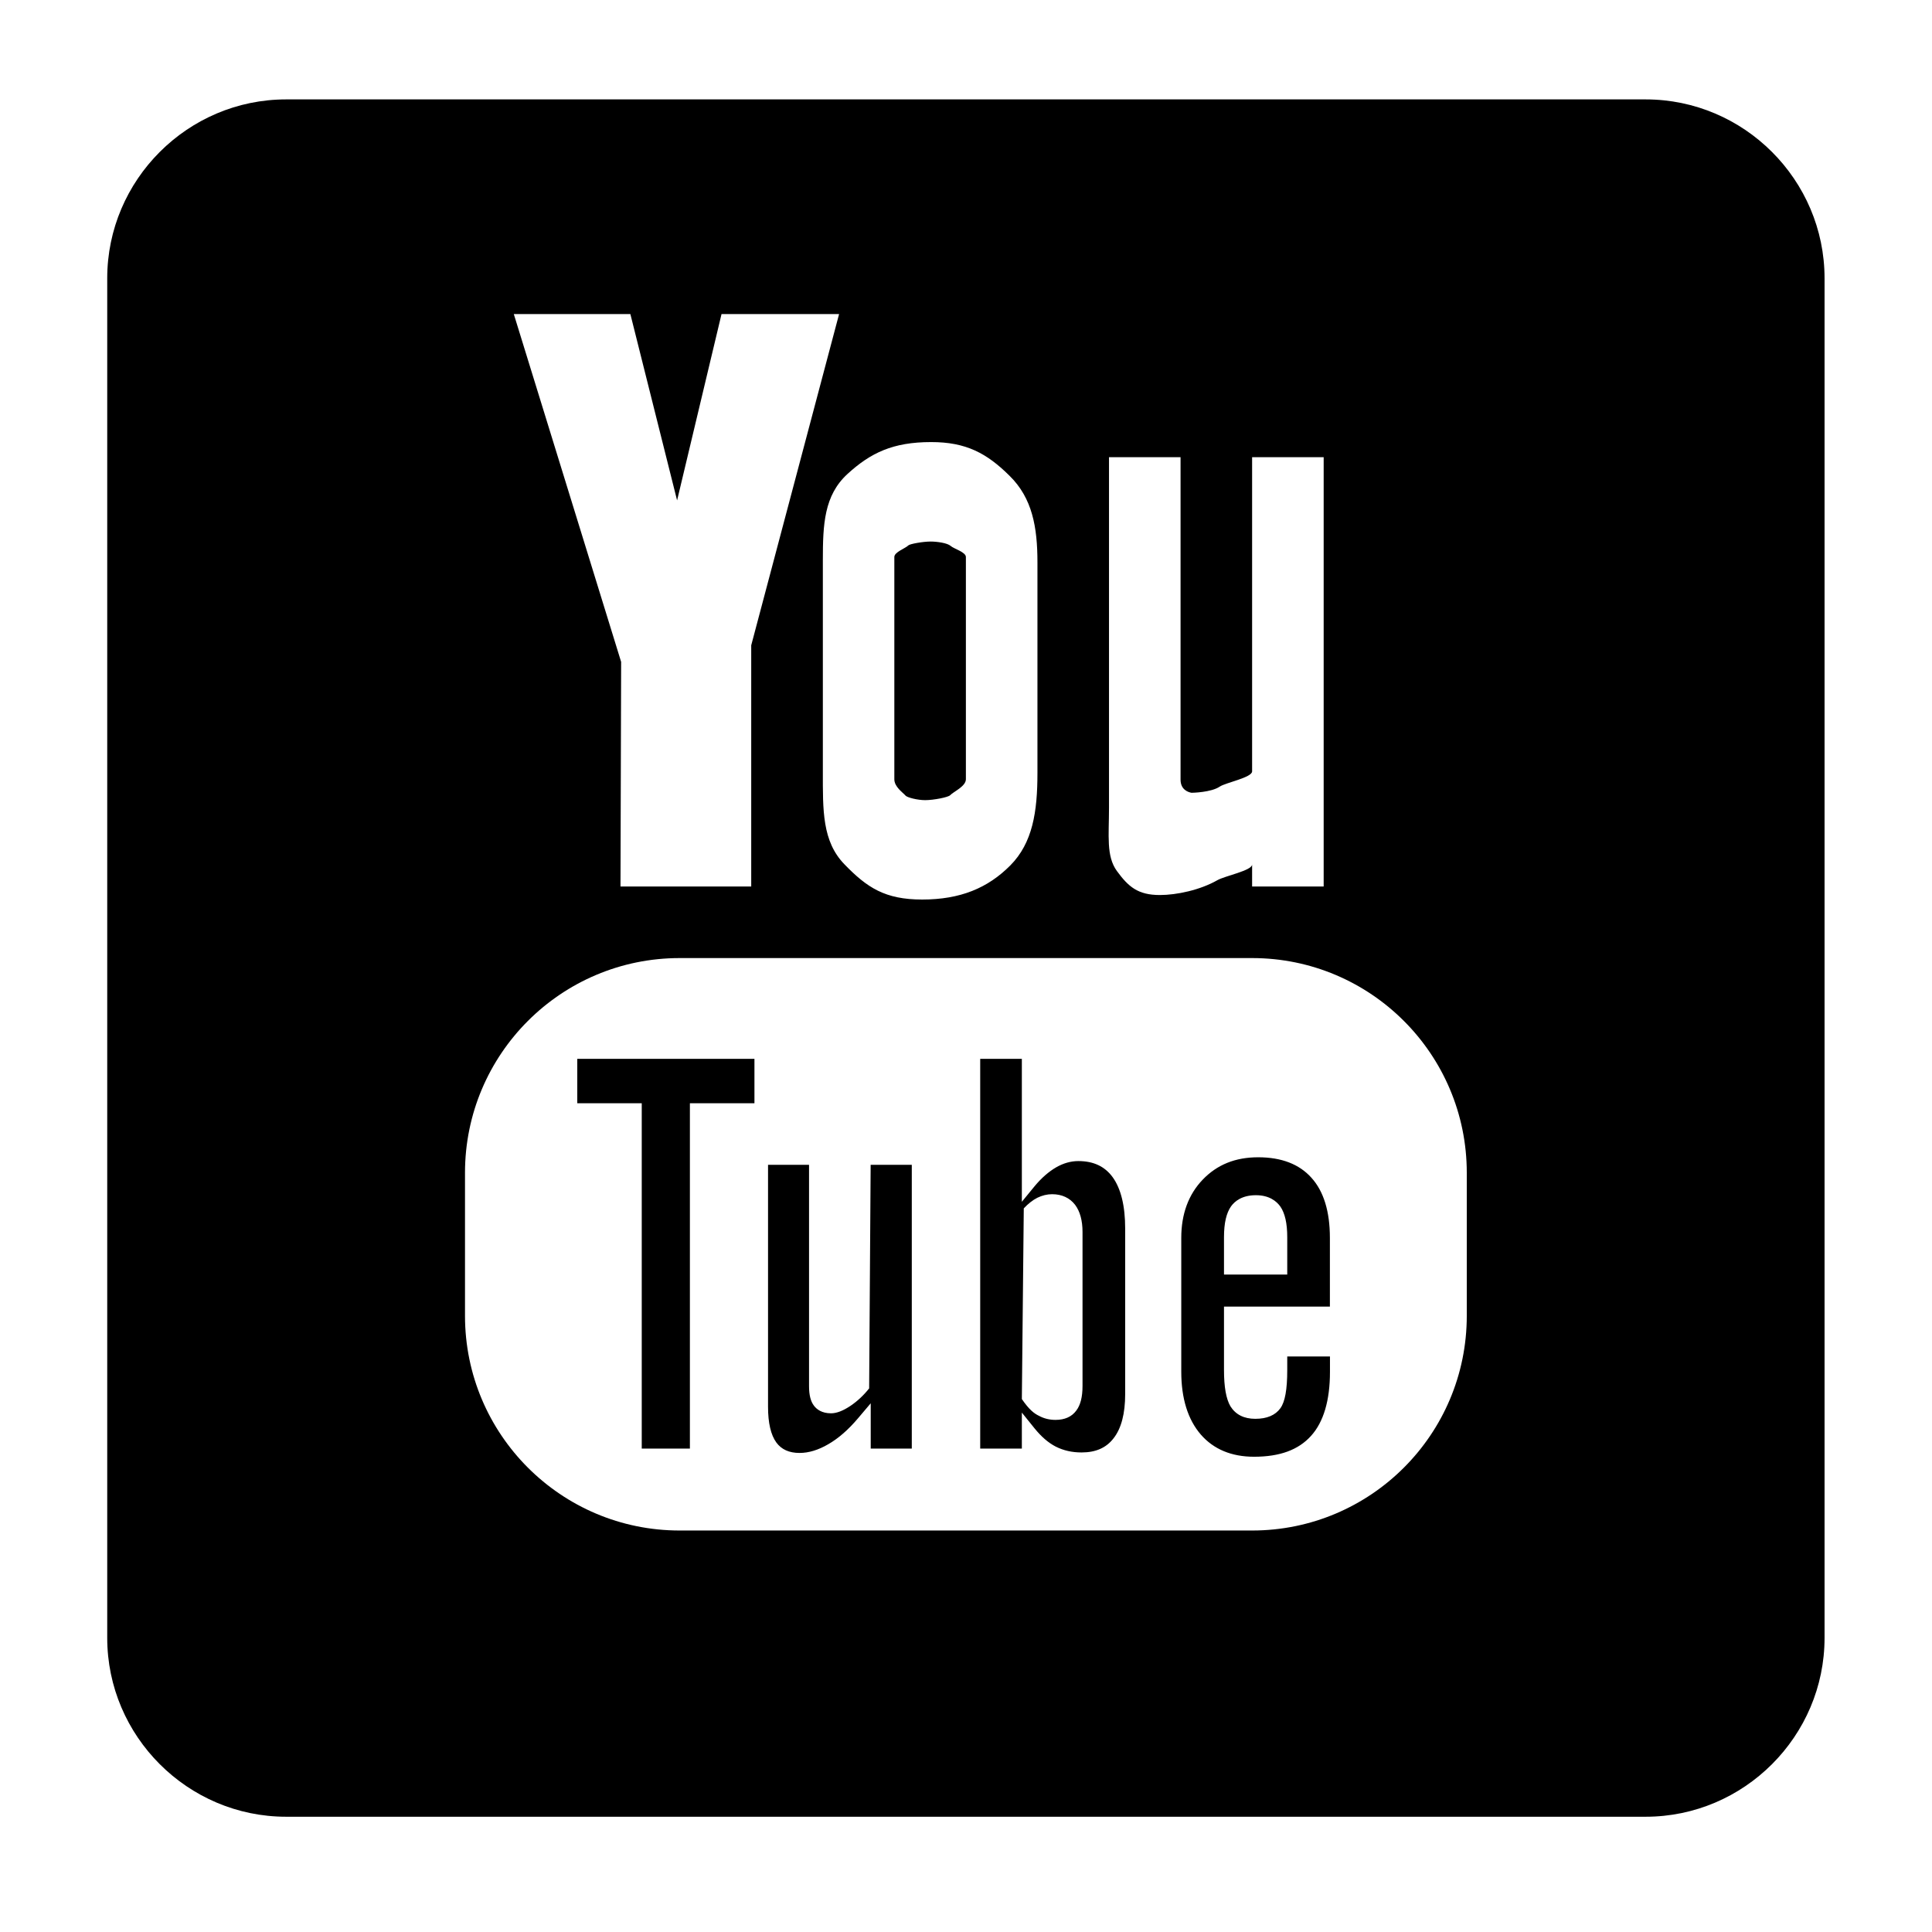
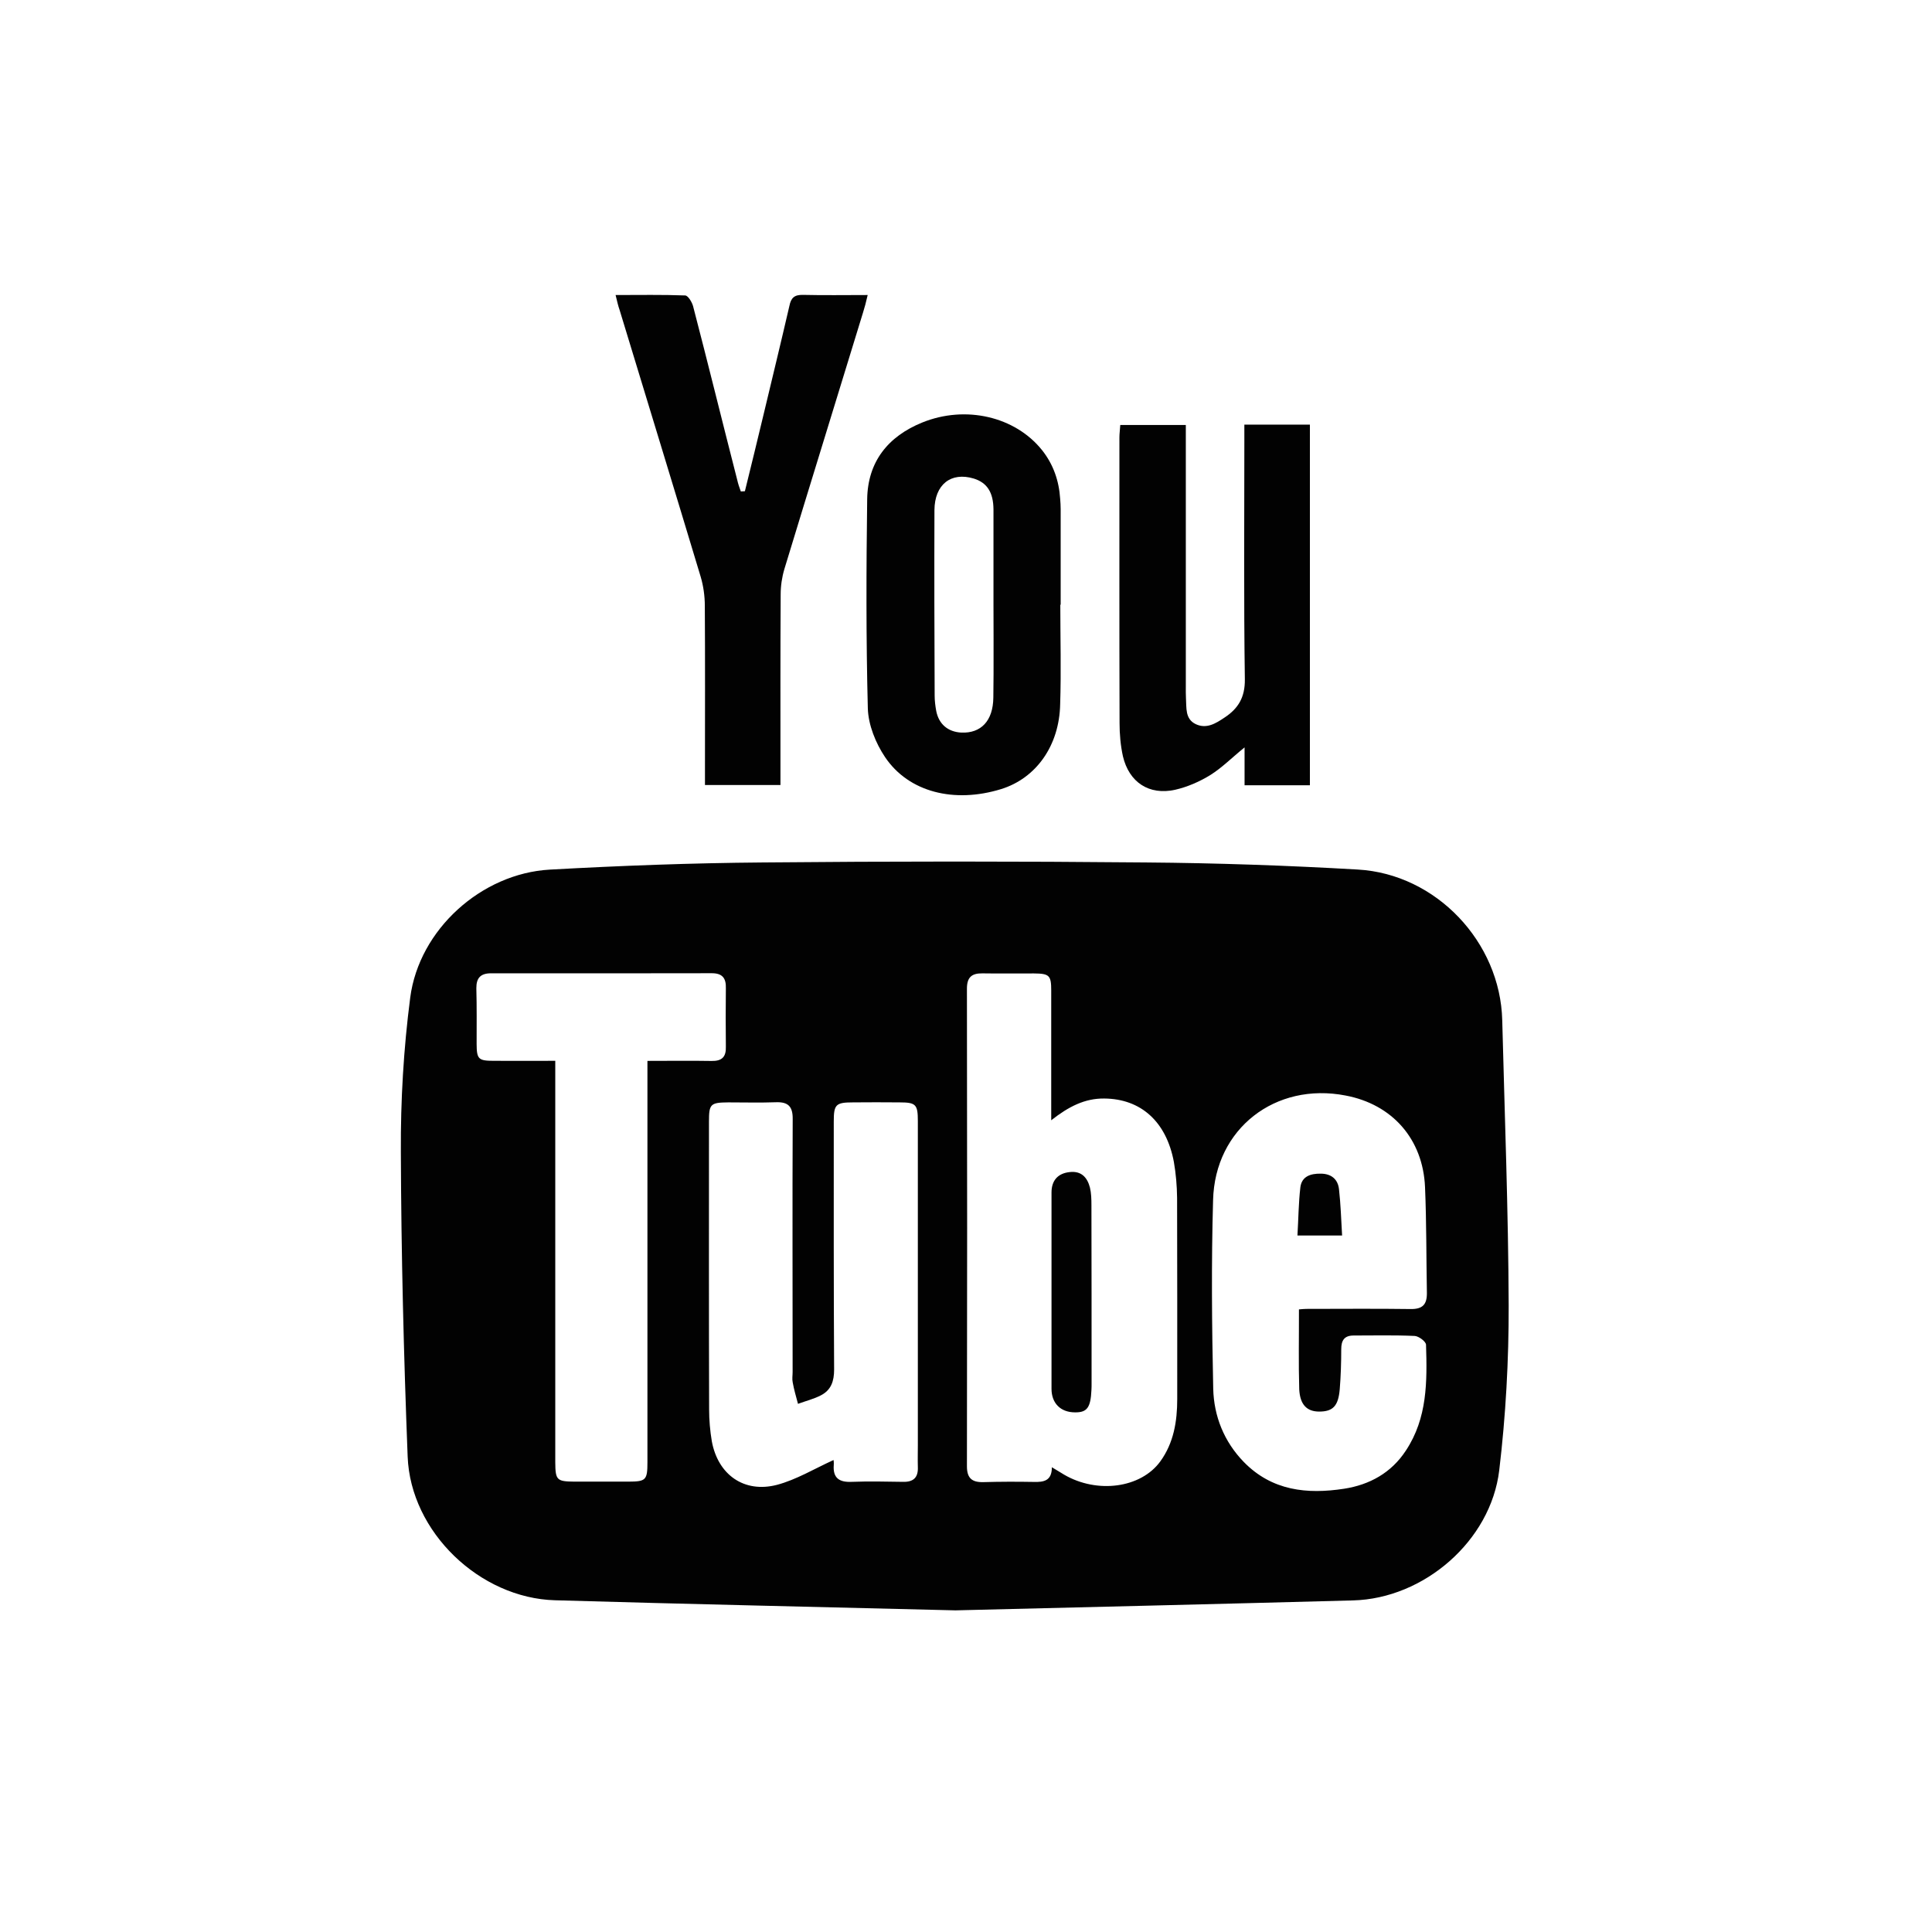
- <svg xmlns="http://www.w3.org/2000/svg" width="27" height="27" id="svg5105" version="1.1">
-   <defs id="defs5107" />
-   <g id="layer1" transform="translate(0,-1025.362)">
-     <g transform="translate(-96.50155,-894.2488)" id="youtube_1_">
-       <g id="g123">
-         <path d="M 109.431,1930.793 C 109.549,1930.793 109.751,1930.753 109.779,1930.725 C 109.827,1930.674 110,1930.601 110,1930.501 V 1927.395 C 110,1927.326 109.832,1927.281 109.787,1927.24 C 109.74,1927.199 109.598,1927.179 109.506,1927.179 C 109.401,1927.179 109.218,1927.212 109.197,1927.232 C 109.153,1927.276 109,1927.325 109,1927.395 V 1930.501 C 109,1930.608 109.118,1930.685 109.157,1930.73 C 109.182,1930.757 109.324,1930.793 109.431,1930.793 z" id="path125" />
-         <path d="M 119.5,1921 H 100.5 C 99.125,1921 98,1922.125 98,1923.5 V 1942.5 C 98,1943.875 99.125,1945 100.5,1945 H 119.5 C 120.875,1945 122,1943.875 122,1942.5 V 1923.5 C 122,1922.125 120.875,1921 119.5,1921 z M 112,1926 H 113 V 1930.506 C 113,1930.641 113.097,1930.68 113.153,1930.69 C 113.162,1930.69 113.428,1930.686 113.549,1930.603 C 113.632,1930.548 114,1930.477 114,1930.391 V 1926 H 115 V 1932 H 114 V 1931.692 C 114,1931.778 113.619,1931.851 113.514,1931.912 C 113.272,1932.05 112.944,1932.119 112.711,1932.119 C 112.403,1932.119 112.271,1932.003 112.11,1931.783 C 111.959,1931.575 112,1931.287 112,1930.901 V 1926 z M 110.611,1926.261 C 110.929,1926.573 111,1926.98 111,1927.469 V 1930.416 C 111,1930.956 110.933,1931.39 110.621,1931.705 C 110.307,1932.021 109.923,1932.182 109.389,1932.182 C 108.87,1932.182 108.619,1932.016 108.304,1931.691 C 107.99,1931.369 108.001,1930.933 108.001,1930.395 V 1927.438 C 108.001,1926.94 108.018,1926.535 108.345,1926.235 C 108.668,1925.939 108.981,1925.789 109.513,1925.789 C 110.004,1925.788 110.295,1925.947 110.611,1926.261 z M 105.311,1924 L 105.964,1926.604 L 106.585,1924 H 108.228 L 107,1928.629 V 1932 H 105.173 L 105.182,1928.861 L 103.682,1924 H 105.311 z M 117,1938 C 117,1939.656 115.657,1941 114,1941 H 106 C 104.343,1941 103,1939.656 103,1938 V 1936 C 103,1934.344 104.343,1933 106,1933 H 114 C 115.657,1933 117,1934.344 117,1936 V 1938 z" id="path127" />
-       </g>
-       <g id="g129">
-         <path d="M 114.027,1939.969 C 113.713,1939.969 113.463,1939.865 113.284,1939.66 C 113.102,1939.45 113.01,1939.154 113.01,1938.78 V 1936.91 C 113.01,1936.577 113.111,1936.303 113.31,1936.096 C 113.511,1935.887 113.765,1935.784 114.085,1935.784 C 114.409,1935.784 114.658,1935.88 114.827,1936.068 C 115,1936.257 115.087,1936.541 115.087,1936.91 V 1937.871 H 113.607 V 1938.756 C 113.607,1938.995 113.637,1939.161 113.697,1939.264 C 113.77,1939.38 113.886,1939.439 114.045,1939.439 C 114.207,1939.439 114.325,1939.389 114.396,1939.29 C 114.46,1939.2 114.491,1939.03 114.491,1938.757 V 1938.568 H 115.088 V 1938.782 C 115.088,1939.182 114.999,1939.484 114.823,1939.678 C 114.647,1939.873 114.388,1939.969 114.027,1939.969 z M 114.053,1936.314 C 113.858,1936.314 113.757,1936.399 113.706,1936.469 C 113.64,1936.563 113.607,1936.703 113.607,1936.902 V 1937.423 H 114.491 V 1936.902 C 114.491,1936.706 114.459,1936.565 114.393,1936.47 C 114.341,1936.399 114.241,1936.314 114.053,1936.314 z M 107.676,1939.916 C 107.53,1939.916 107.423,1939.868 107.351,1939.77 C 107.274,1939.664 107.235,1939.497 107.235,1939.271 V 1935.889 H 107.808 V 1938.983 C 107.808,1939.105 107.83,1939.195 107.877,1939.256 C 107.914,1939.305 107.985,1939.362 108.115,1939.362 C 108.193,1939.362 108.282,1939.328 108.387,1939.258 C 108.483,1939.193 108.571,1939.111 108.648,1939.014 L 108.669,1935.889 H 109.244 V 1939.855 H 108.67 V 1939.222 L 108.493,1939.431 C 108.357,1939.592 108.217,1939.714 108.075,1939.795 C 107.938,1939.875 107.803,1939.916 107.676,1939.916 z M 111.617,1939.909 C 111.483,1939.909 111.365,1939.882 111.257,1939.828 C 111.152,1939.774 111.055,1939.69 110.96,1939.573 L 110.782,1939.352 V 1939.855 H 110.2 V 1934.408 H 110.782 V 1936.406 L 110.959,1936.19 C 111.055,1936.074 111.158,1935.984 111.264,1935.923 C 111.364,1935.866 111.468,1935.837 111.571,1935.837 C 111.783,1935.837 111.941,1935.911 112.051,1936.062 C 112.167,1936.222 112.226,1936.464 112.226,1936.781 V 1939.093 C 112.226,1939.365 112.172,1939.573 112.064,1939.711 C 111.962,1939.844 111.816,1939.909 111.617,1939.909 z M 111.205,1936.3 C 111.136,1936.3 111.066,1936.317 110.998,1936.35 C 110.933,1936.383 110.87,1936.433 110.809,1936.498 L 110.782,1939.163 C 110.883,1939.31 110.953,1939.365 111.023,1939.398 C 111.091,1939.435 111.169,1939.454 111.252,1939.454 C 111.381,1939.454 111.478,1939.411 111.542,1939.325 C 111.601,1939.248 111.63,1939.135 111.63,1938.979 V 1936.828 C 111.63,1936.668 111.595,1936.54 111.526,1936.448 C 111.452,1936.352 111.342,1936.3 111.205,1936.3 z M 105.47,1939.855 V 1935.029 H 104.569 V 1934.408 H 107.045 V 1935.029 H 106.143 V 1939.855 H 105.47 z" id="path131" />
-       </g>
-     </g>
+ <svg xmlns="http://www.w3.org/2000/svg" version="1.1" id="Layer_1" x="0px" y="0px" width="27px" height="27px" viewBox="0 0 27 27" enable-background="new 0 0 27 27" xml:space="preserve">
+   <g>
+     <path fill="#020202" d="M13.882,8.436c0,0.33,0.003,0.659,0.002,0.986C13.885,9.094,13.882,8.766,13.882,8.436   c0-0.438,0.002-0.876,0-1.315C13.884,7.56,13.882,7.998,13.882,8.436z" />
+     <path fill="#020202" d="M18.975,12.152c-0.984-0.057-1.973-0.091-2.958-0.099c-1.786-0.017-3.576-0.017-5.36,0   c-0.992,0.008-1.983,0.045-2.974,0.1c-0.956,0.054-1.826,0.838-1.95,1.788c-0.093,0.715-0.135,1.439-0.131,2.158   c0.005,1.42,0.04,2.84,0.095,4.257c0.04,1.054,1.008,1.979,2.06,2.008c1.86,0.054,3.718,0.094,5.596,0.141   c1.84-0.045,3.699-0.089,5.557-0.139c0.991-0.026,1.924-0.832,2.042-1.818c0.091-0.763,0.134-1.537,0.132-2.305   c-0.005-1.328-0.056-2.657-0.09-3.985C20.967,13.165,20.071,12.214,18.975,12.152z M9.048,14.826c0,0.094,0,0.163,0,0.232   c0,1.792,0,3.584,0,5.376c0,0.251-0.021,0.271-0.264,0.272c-0.251,0-0.505,0-0.756,0c-0.247-0.002-0.266-0.021-0.268-0.268   c0-1.78,0-3.561,0-5.341c0-0.082,0-0.165,0-0.272c-0.298,0-0.579,0.002-0.861,0c-0.214,0-0.237-0.024-0.238-0.237   c0-0.262,0.003-0.518-0.004-0.777c-0.001-0.145,0.06-0.209,0.206-0.209c1.028,0.001,2.054,0.001,3.085-0.001   c0.146,0,0.201,0.067,0.196,0.212c-0.003,0.271-0.003,0.542,0,0.812c0.005,0.146-0.054,0.205-0.201,0.202   C9.654,14.822,9.366,14.826,9.048,14.826z M12.623,20.709c-0.241-0.004-0.482-0.009-0.721,0c-0.174,0.008-0.264-0.054-0.25-0.236   c0.003-0.034-0.003-0.069-0.003-0.069c-0.27,0.123-0.52,0.275-0.791,0.347c-0.46,0.119-0.824-0.142-0.91-0.608   c-0.025-0.147-0.038-0.299-0.038-0.448c-0.004-1.342-0.002-2.683-0.002-4.023c0-0.244,0.021-0.264,0.27-0.266   c0.221,0,0.444,0.006,0.67-0.002c0.167-0.005,0.232,0.06,0.23,0.234c-0.005,1.178-0.001,2.357-0.001,3.535   c0,0.049-0.009,0.098,0.001,0.145c0.018,0.102,0.048,0.202,0.074,0.301c0.108-0.04,0.221-0.067,0.324-0.121   c0.138-0.073,0.181-0.194,0.181-0.359c-0.007-1.153-0.005-2.31-0.005-3.465c0-0.239,0.027-0.268,0.27-0.268   c0.216-0.002,0.433-0.002,0.65,0c0.229,0,0.255,0.03,0.255,0.261c0,1.51,0,3.021,0,4.528c0,0.103-0.003,0.205,0,0.308   C12.833,20.646,12.768,20.712,12.623,20.709z M16.452,19.552c0,0.312-0.049,0.613-0.237,0.872   c-0.272,0.373-0.881,0.454-1.343,0.185c-0.052-0.03-0.099-0.062-0.172-0.104c0,0.192-0.115,0.209-0.254,0.205   c-0.233-0.004-0.471-0.004-0.706,0.003c-0.158,0.003-0.227-0.056-0.227-0.222c0.004-2.226,0.004-4.45,0-6.674   c0-0.157,0.064-0.216,0.216-0.214c0.239,0.004,0.478,0,0.72,0.001c0.215,0.002,0.242,0.026,0.242,0.238c0,0.53,0,1.059,0,1.589   c0,0.057,0,0.117,0,0.225c0.244-0.192,0.47-0.307,0.741-0.304c0.513,0.004,0.868,0.324,0.973,0.886   c0.029,0.166,0.043,0.334,0.045,0.502C16.453,17.674,16.452,18.612,16.452,19.552z M18.157,19.416   c0.011,0.217,0.109,0.311,0.279,0.311c0.192,0,0.267-0.078,0.287-0.311c0.015-0.186,0.021-0.372,0.021-0.56   c0-0.124,0.043-0.192,0.173-0.192c0.285,0,0.566-0.007,0.852,0.006c0.056,0.002,0.158,0.076,0.16,0.123   c0.016,0.513,0.02,1.023-0.281,1.478c-0.204,0.313-0.509,0.479-0.862,0.534c-0.518,0.08-1.01,0.03-1.404-0.374   c-0.275-0.283-0.418-0.639-0.427-1.024c-0.019-0.879-0.027-1.757-0.002-2.635c0.025-1.001,0.872-1.652,1.851-1.462   c0.653,0.123,1.082,0.608,1.111,1.28c0.021,0.493,0.017,0.987,0.026,1.479c0.002,0.162-0.061,0.227-0.225,0.225   c-0.488-0.007-0.976-0.002-1.462-0.002c-0.029,0-0.06,0.004-0.101,0.007C18.154,18.682,18.146,19.049,18.157,19.416z" />
+     <path fill="#020202" d="M9.792,8.06C9.83,8.188,9.85,8.329,9.85,8.466c0.005,0.763,0.002,1.527,0.002,2.291   c0,0.071,0,0.141,0,0.214c0.365,0,0.702,0,1.055,0c0-0.079,0-0.146,0-0.211c0-0.817-0.002-1.635,0.003-2.454   c0-0.118,0.018-0.24,0.052-0.354c0.363-1.194,0.733-2.387,1.098-3.581c0.023-0.072,0.043-0.147,0.066-0.248   c-0.318,0-0.611,0.005-0.902-0.002c-0.122-0.003-0.169,0.04-0.192,0.154c-0.118,0.51-0.241,1.016-0.363,1.526   c-0.084,0.354-0.172,0.709-0.259,1.064c-0.018,0-0.039,0.002-0.057,0.003c-0.02-0.055-0.038-0.106-0.05-0.161   c-0.208-0.81-0.406-1.619-0.617-2.428c-0.016-0.058-0.07-0.148-0.11-0.15C9.258,4.117,8.942,4.123,8.603,4.123   C8.624,4.209,8.638,4.273,8.66,4.335C9.038,5.578,9.418,6.818,9.792,8.06z" />
+     <path fill="#020202" d="M12.128,9.9c0.007,0.232,0.11,0.486,0.241,0.681c0.331,0.492,0.968,0.648,1.621,0.447   c0.488-0.151,0.815-0.605,0.826-1.188c0.015-0.463,0.002-0.927,0.002-1.389c0.002,0,0.004,0,0.005,0c0-0.446,0-0.891,0-1.336   c0-0.047-0.003-0.095-0.007-0.144c-0.016-0.251-0.095-0.481-0.253-0.68C14.186,5.82,13.494,5.66,12.89,5.904   c-0.481,0.195-0.764,0.55-0.771,1.073C12.106,7.951,12.103,8.925,12.128,9.9z M13.059,7.128c0.003-0.356,0.23-0.537,0.55-0.44   c0.183,0.057,0.273,0.189,0.275,0.431c0.001,0.44,0,0.878,0,1.315c0,0.33,0.003,0.659,0.001,0.987c0,0.11-0.001,0.22-0.003,0.329   c-0.004,0.325-0.173,0.5-0.448,0.488c-0.187-0.01-0.314-0.118-0.35-0.302c-0.013-0.071-0.022-0.144-0.022-0.214   C13.058,8.86,13.056,7.994,13.059,7.128z" />
+     <path fill="#020202" d="M15.693,10.569c0.086,0.365,0.367,0.549,0.73,0.468c0.172-0.039,0.343-0.114,0.492-0.206   c0.163-0.102,0.301-0.243,0.478-0.386c0,0.194,0,0.359,0,0.529c0.318,0,0.615,0,0.913,0c0-1.685,0-3.359,0-5.04   c-0.307,0-0.598,0-0.916,0c0,0.096,0,0.167,0,0.238c0,1.107-0.009,2.214,0.007,3.322c0.003,0.251-0.092,0.408-0.284,0.534   c-0.122,0.082-0.25,0.162-0.4,0.093c-0.154-0.072-0.13-0.23-0.139-0.365c-0.003-0.054-0.002-0.108-0.002-0.163   c0-1.138,0-2.275,0-3.412c0-0.077,0-0.153,0-0.242c-0.318,0-0.612,0-0.916,0c-0.004,0.067-0.012,0.122-0.012,0.173   c0,1.331-0.002,2.66,0.002,3.991C15.646,10.261,15.66,10.419,15.693,10.569z" />
+     <path fill="#020202" d="M15.232,16.596c-0.037-0.142-0.121-0.235-0.284-0.216c-0.166,0.018-0.253,0.119-0.253,0.286   c0,0.457,0,0.914,0,1.371c0,0.456,0,0.915,0,1.371c0,0.203,0.127,0.33,0.329,0.33c0.168,0.002,0.218-0.067,0.229-0.312   c0.002-0.031,0.002-0.061,0.002-0.091c0-0.83,0-1.658-0.002-2.488C15.253,16.761,15.251,16.675,15.232,16.596z" />
+     <path fill="#020202" d="M18.713,16.622c-0.015-0.144-0.11-0.22-0.257-0.22c-0.139-0.002-0.263,0.037-0.283,0.189   c-0.026,0.222-0.027,0.446-0.041,0.675c0.224,0,0.405,0,0.624,0C18.743,17.038,18.736,16.829,18.713,16.622z" />
  </g>
</svg>
